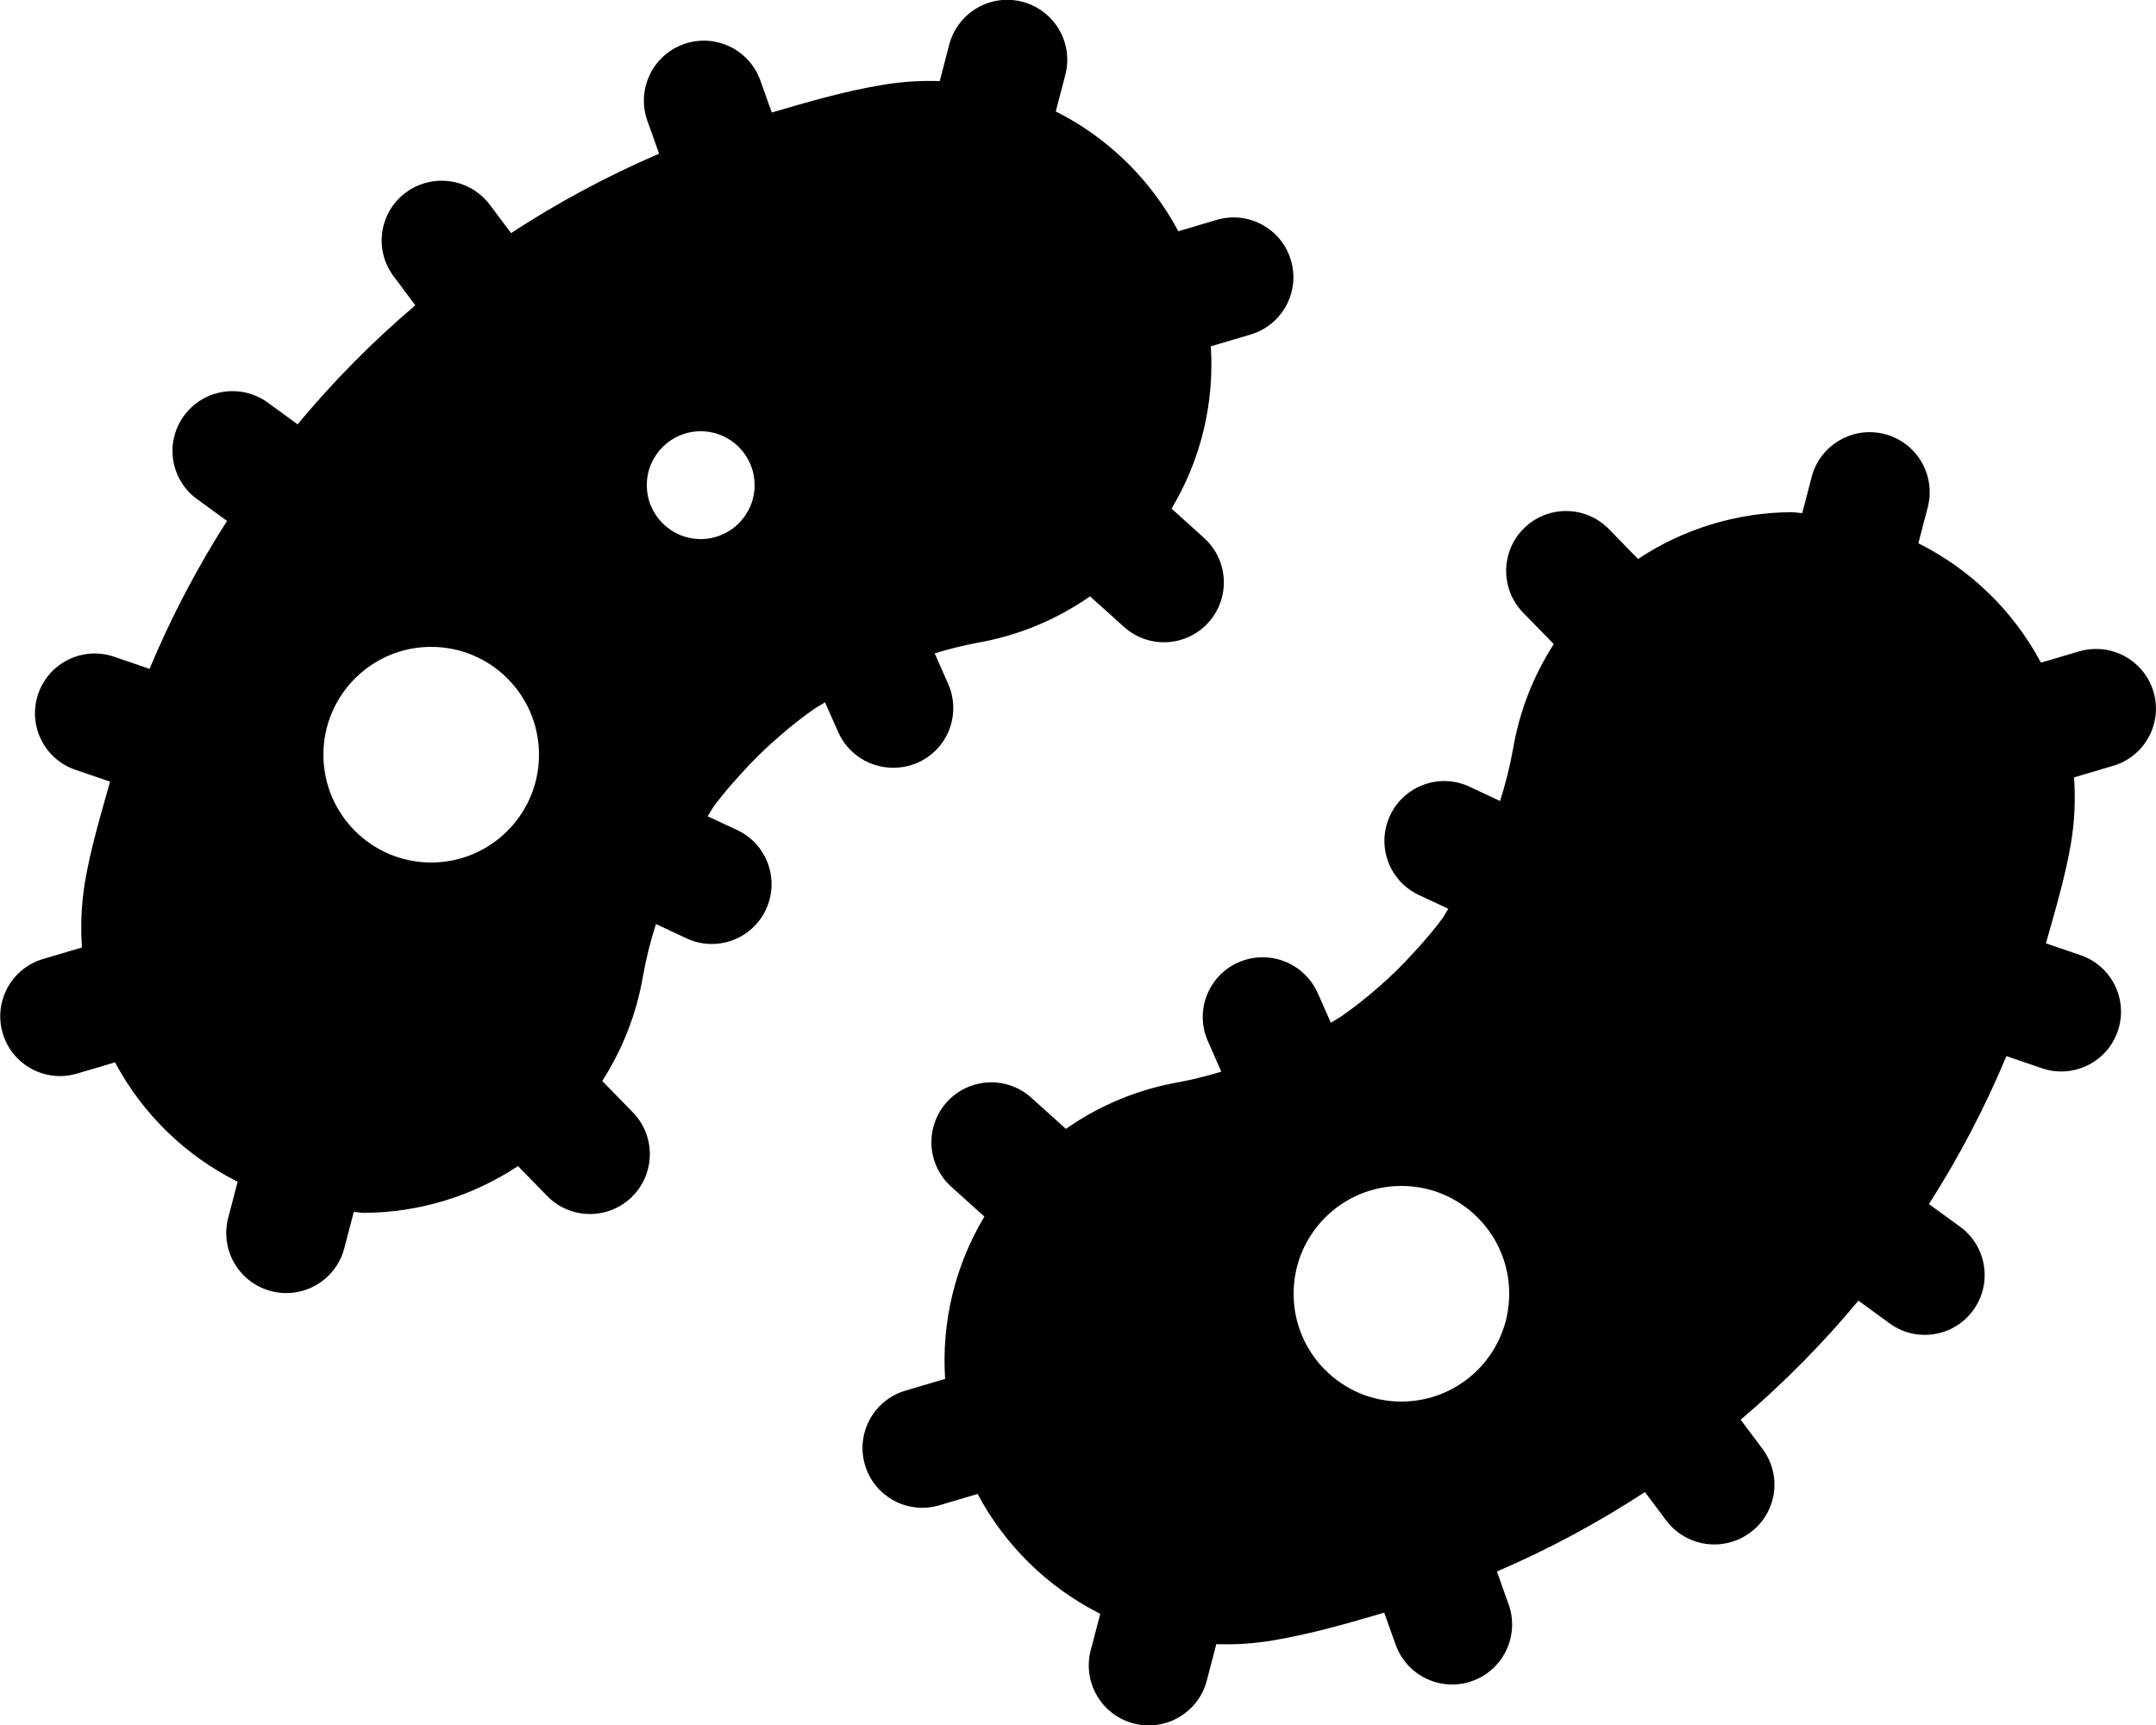
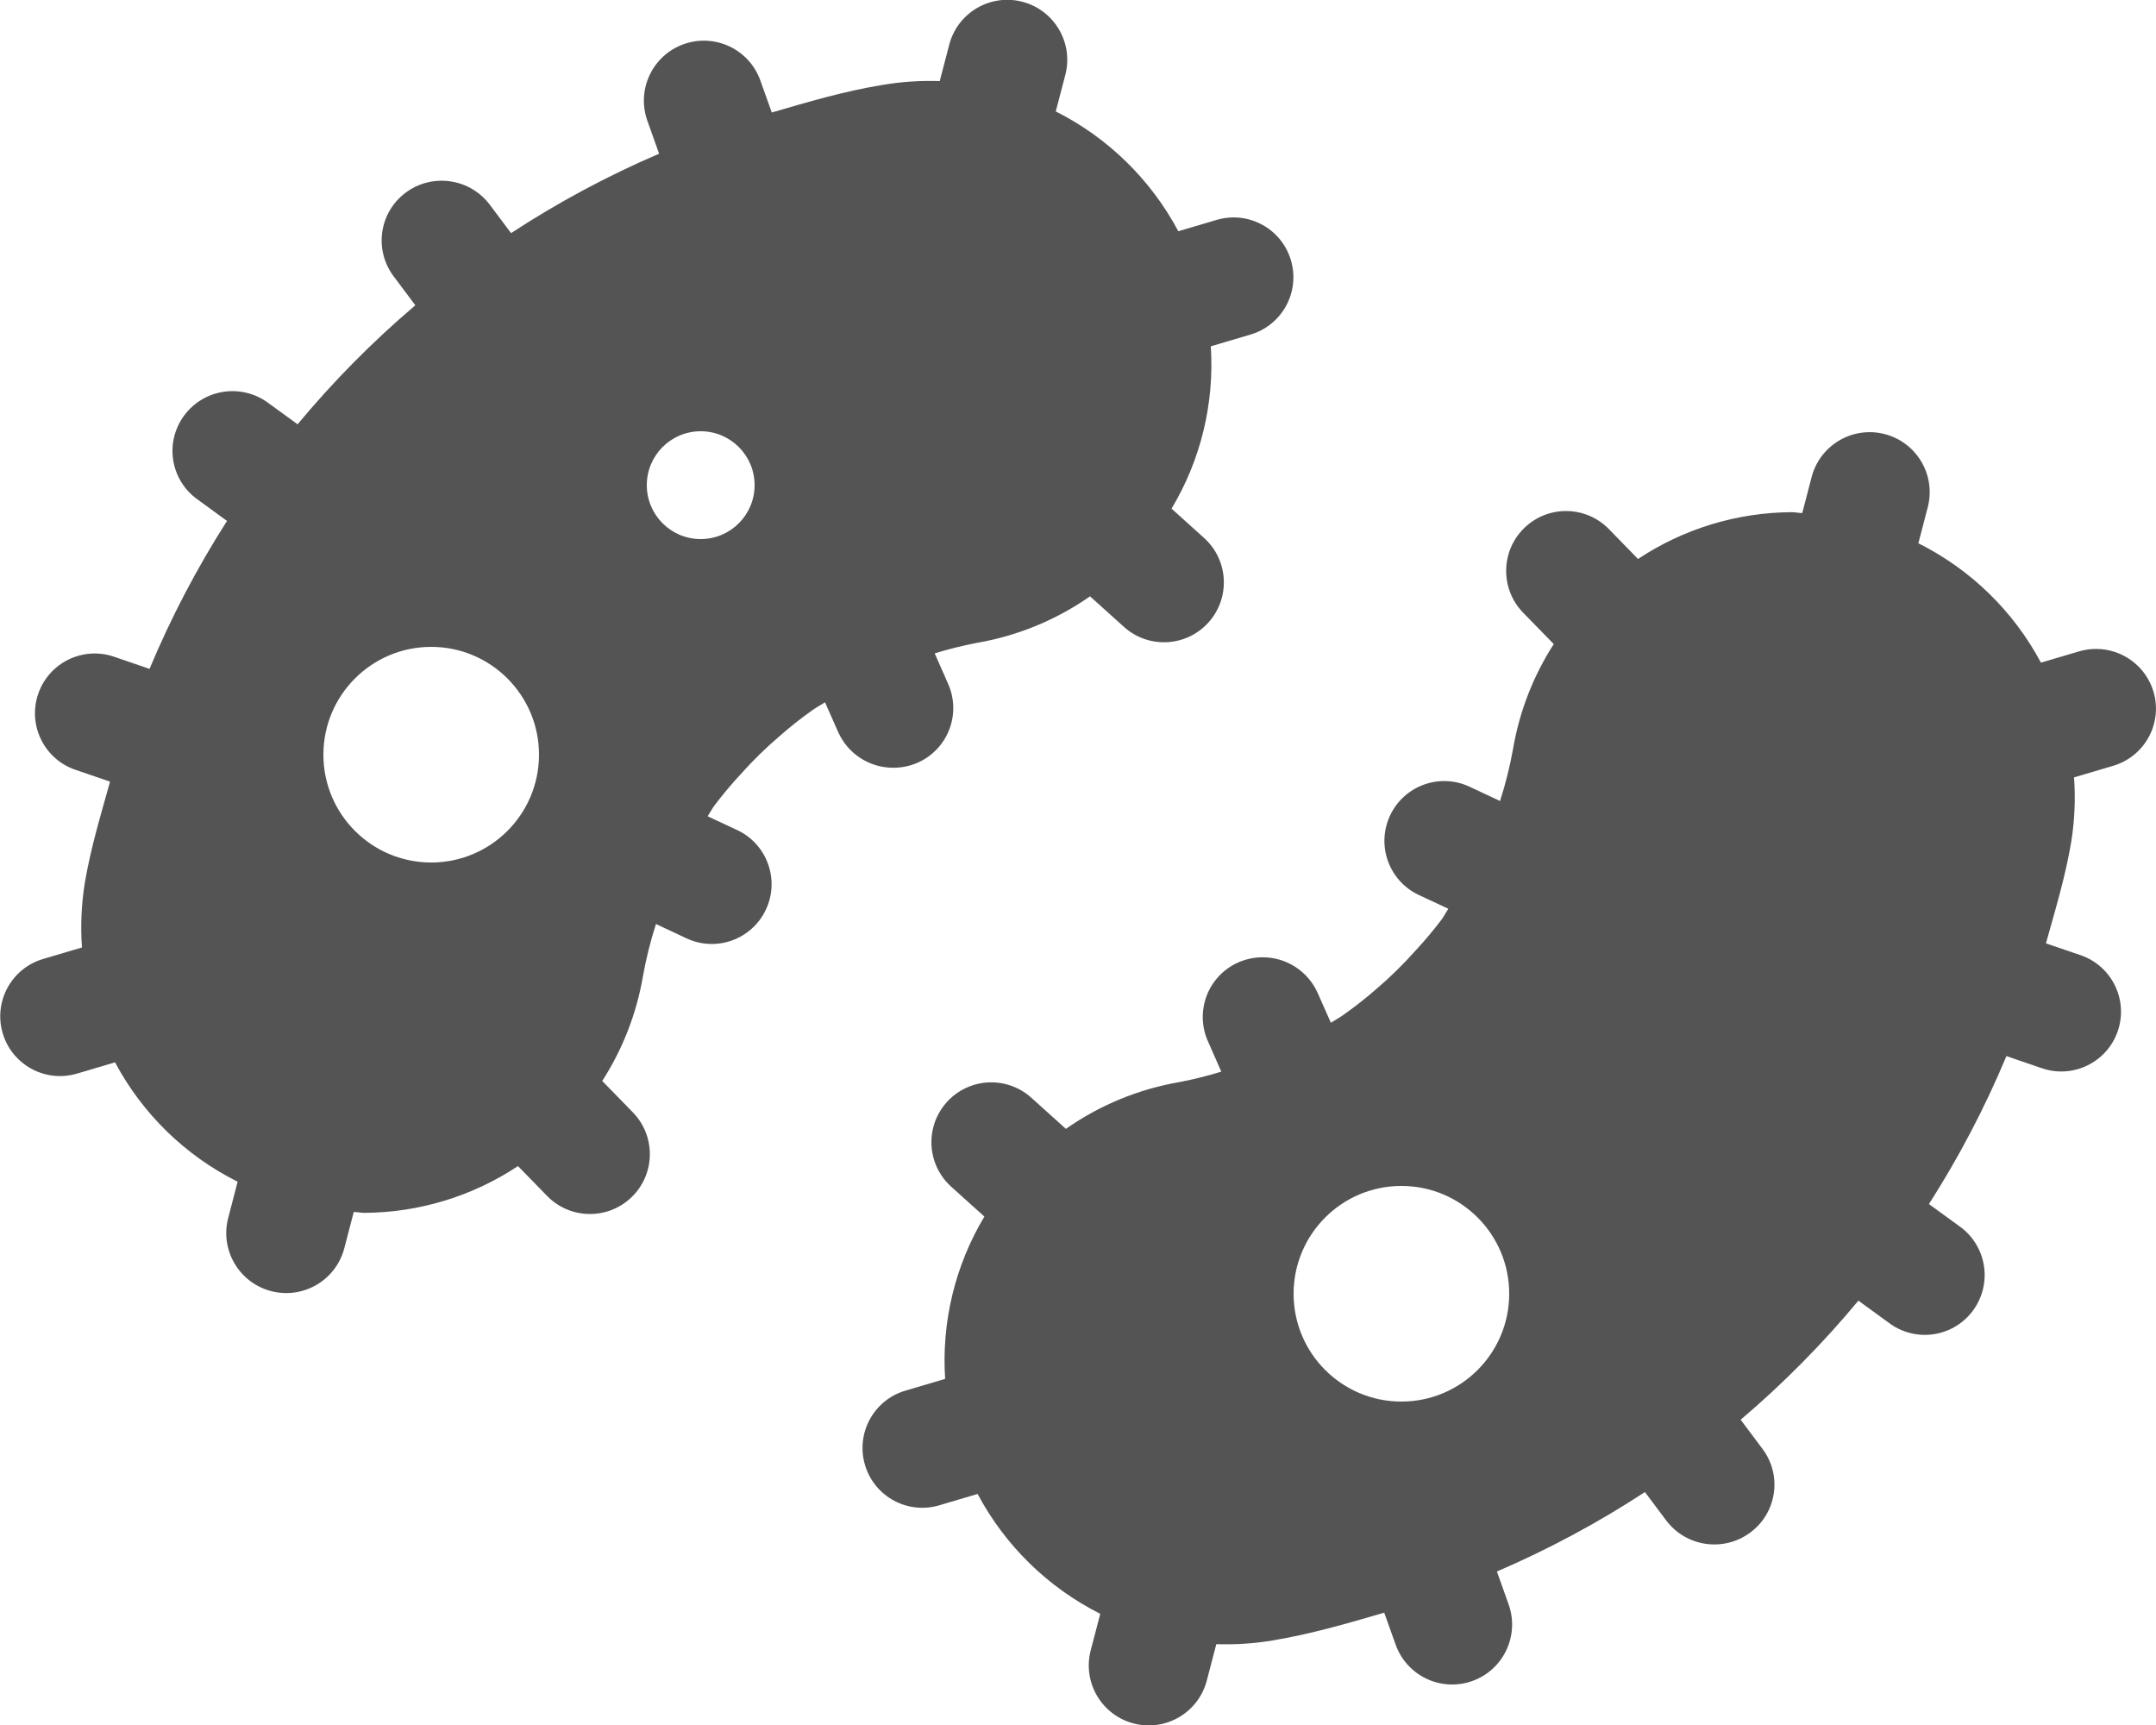
<svg xmlns="http://www.w3.org/2000/svg" aria-hidden="true" focusable="false" data-prefix="fas" data-icon="bacteria" class="svg-inline--fa fa-bacteria fa-w-20" role="img" viewBox="0 0 640 512">
-   <path fill="currentColor" d="M272.35,226.4A17.71,17.71,0,0,0,281.46,203l-4-9.08a121.29,121.29,0,0,1,12.36-3.08A83.34,83.34,0,0,0,323.57,177l10,9a17.76,17.76,0,1,0,23.92-26.27l-9.72-8.76a83.12,83.12,0,0,0,11.65-48.18l11.85-3.51a17.73,17.73,0,1,0-10.15-34l-11.34,3.36a84,84,0,0,0-36.38-35.57l2.84-10.85a17.8,17.8,0,0,0-34.47-8.93l-2.82,10.78a83.25,83.25,0,0,0-16.74,1.1C250.83,27,240,30.22,229.1,33.39l-3.38-9.46a17.8,17.8,0,0,0-33.56,11.89l3.49,9.8a286.74,286.74,0,0,0-43.94,23.57l-6.32-8.43a17.9,17.9,0,0,0-24.94-3.6A17.69,17.69,0,0,0,116.84,82l6.45,8.61a286.59,286.59,0,0,0-34.95,35.33l-8.82-6.42a17.84,17.84,0,0,0-24.89,3.86,17.66,17.66,0,0,0,3.88,24.77l8.88,6.47a286.6,286.6,0,0,0-23,43.91l-10.48-3.59a17.73,17.73,0,1,0-11.59,33.52L32.67,232c-2.79,10-5.79,19.84-7.52,30.22a83.16,83.16,0,0,0-.82,19l-11.58,3.43a17.73,17.73,0,1,0,10.13,34l11.27-3.33a83.51,83.51,0,0,0,36.39,35.43l-2.88,11.06a17.81,17.81,0,0,0,34.48,8.92l2.87-11c1,0,2.07.26,3.1.26a83.39,83.39,0,0,0,45.65-13.88l8.59,8.8a17.77,17.77,0,0,0,25.56-24.7l-9.14-9.37a83.41,83.41,0,0,0,12.08-31.05,119.08,119.08,0,0,1,3.87-15.53l9,4.22a17.74,17.74,0,1,0,15.15-32.09l-8.8-4.11c.67-1,1.2-2.08,1.9-3.05a119.89,119.89,0,0,1,7.87-9.41,121.73,121.73,0,0,1,11.65-11.4,119.49,119.49,0,0,1,9.94-7.82c1.12-.77,2.32-1.42,3.47-2.15l3.92,8.85a17.86,17.86,0,0,0,16.32,10.58A18.14,18.14,0,0,0,272.35,226.4ZM128,256a32,32,0,1,1,32-32A32,32,0,0,1,128,256Zm80-96a16,16,0,1,1,16-16A16,16,0,0,1,208,160Zm431.26,45.3a17.79,17.79,0,0,0-17.06-12.69,17.55,17.55,0,0,0-5.08.74l-11.27,3.33a83.61,83.61,0,0,0-36.39-35.43l2.88-11.06a17.81,17.81,0,0,0-34.48-8.91l-2.87,11c-1,0-2.07-.26-3.1-.26a83.32,83.32,0,0,0-45.65,13.89l-8.59-8.81a17.77,17.77,0,0,0-25.56,24.7l9.14,9.37a83.28,83.28,0,0,0-12.08,31.06,119.34,119.34,0,0,1-3.87,15.52l-9-4.22a17.74,17.74,0,1,0-15.15,32.09l8.8,4.11c-.67,1-1.2,2.08-1.89,3.05a117.71,117.71,0,0,1-7.94,9.47,119,119,0,0,1-11.57,11.33,121.59,121.59,0,0,1-10,7.83c-1.12.77-2.32,1.42-3.47,2.15l-3.92-8.85a17.86,17.86,0,0,0-16.32-10.58,18.14,18.14,0,0,0-7.18,1.5A17.71,17.71,0,0,0,358.54,309l4,9.08a118.71,118.71,0,0,1-12.36,3.08,83.34,83.34,0,0,0-33.77,13.9l-10-9a17.77,17.77,0,1,0-23.92,26.28l9.72,8.75a83.12,83.12,0,0,0-11.65,48.18l-11.86,3.51a17.73,17.73,0,1,0,10.16,34l11.34-3.36A84,84,0,0,0,326.61,479l-2.84,10.85a17.8,17.8,0,0,0,34.47,8.93L361.06,488a83.3,83.3,0,0,0,16.74-1.1c11.37-1.89,22.24-5.07,33.1-8.24l3.38,9.46a17.8,17.8,0,0,0,33.56-11.89l-3.49-9.79a287.66,287.66,0,0,0,43.94-23.58l6.32,8.43a17.88,17.88,0,0,0,24.93,3.6A17.67,17.67,0,0,0,523.16,430l-6.45-8.61a287.37,287.37,0,0,0,34.95-35.34l8.82,6.42a17.76,17.76,0,1,0,21-28.63l-8.88-6.46a287.17,287.17,0,0,0,23-43.92l10.48,3.59a17.73,17.73,0,1,0,11.59-33.52L607.33,280c2.79-10,5.79-19.84,7.52-30.21a83.27,83.27,0,0,0,.82-19.05l11.58-3.43A17.7,17.7,0,0,0,639.26,205.3ZM416,416a32,32,0,1,1,32-32A32,32,0,0,1,416,416Z" />
+   <path fill="#545454" d="M272.35,226.4A17.71,17.71,0,0,0,281.46,203l-4-9.08a121.29,121.29,0,0,1,12.36-3.08A83.34,83.34,0,0,0,323.57,177l10,9a17.76,17.76,0,1,0,23.92-26.27l-9.72-8.76a83.12,83.12,0,0,0,11.65-48.18l11.85-3.51a17.73,17.73,0,1,0-10.15-34l-11.34,3.36a84,84,0,0,0-36.38-35.57l2.84-10.85a17.8,17.8,0,0,0-34.47-8.93l-2.82,10.78a83.25,83.25,0,0,0-16.74,1.1C250.83,27,240,30.22,229.1,33.39l-3.38-9.46a17.8,17.8,0,0,0-33.56,11.89l3.49,9.8a286.74,286.74,0,0,0-43.94,23.57l-6.32-8.43a17.9,17.9,0,0,0-24.94-3.6A17.69,17.69,0,0,0,116.84,82l6.45,8.61a286.59,286.59,0,0,0-34.95,35.33l-8.82-6.42a17.84,17.84,0,0,0-24.89,3.86,17.66,17.66,0,0,0,3.88,24.77l8.88,6.47a286.6,286.6,0,0,0-23,43.91l-10.48-3.59a17.73,17.73,0,1,0-11.59,33.52L32.67,232c-2.79,10-5.79,19.84-7.52,30.22a83.16,83.16,0,0,0-.82,19l-11.58,3.43a17.73,17.73,0,1,0,10.13,34l11.27-3.33a83.51,83.51,0,0,0,36.39,35.43l-2.88,11.06a17.81,17.81,0,0,0,34.48,8.92l2.87-11c1,0,2.07.26,3.1.26a83.39,83.39,0,0,0,45.65-13.88l8.59,8.8a17.77,17.77,0,0,0,25.56-24.7l-9.14-9.37a83.41,83.41,0,0,0,12.08-31.05,119.08,119.08,0,0,1,3.87-15.53l9,4.22a17.74,17.74,0,1,0,15.15-32.09l-8.8-4.11c.67-1,1.2-2.08,1.9-3.05a119.89,119.89,0,0,1,7.87-9.41,121.73,121.73,0,0,1,11.65-11.4,119.49,119.49,0,0,1,9.94-7.82c1.12-.77,2.32-1.42,3.47-2.15l3.92,8.85a17.86,17.86,0,0,0,16.32,10.58A18.14,18.14,0,0,0,272.35,226.4ZM128,256a32,32,0,1,1,32-32A32,32,0,0,1,128,256Zm80-96a16,16,0,1,1,16-16A16,16,0,0,1,208,160Zm431.26,45.3a17.79,17.79,0,0,0-17.06-12.69,17.55,17.55,0,0,0-5.08.74l-11.27,3.33a83.61,83.61,0,0,0-36.39-35.43l2.88-11.06a17.81,17.81,0,0,0-34.48-8.91l-2.87,11c-1,0-2.07-.26-3.1-.26a83.32,83.32,0,0,0-45.65,13.89l-8.59-8.81a17.77,17.77,0,0,0-25.56,24.7l9.14,9.37a83.28,83.28,0,0,0-12.08,31.06,119.34,119.34,0,0,1-3.87,15.52l-9-4.22a17.74,17.74,0,1,0-15.15,32.09l8.8,4.11c-.67,1-1.2,2.08-1.89,3.05a117.71,117.71,0,0,1-7.94,9.47,119,119,0,0,1-11.57,11.33,121.59,121.59,0,0,1-10,7.83c-1.12.77-2.32,1.42-3.47,2.15l-3.92-8.85a17.86,17.86,0,0,0-16.32-10.58,18.14,18.14,0,0,0-7.18,1.5A17.71,17.71,0,0,0,358.54,309l4,9.08a118.71,118.71,0,0,1-12.36,3.08,83.34,83.34,0,0,0-33.77,13.9l-10-9a17.77,17.77,0,1,0-23.92,26.28l9.72,8.75a83.12,83.12,0,0,0-11.65,48.18l-11.86,3.51a17.73,17.73,0,1,0,10.16,34l11.34-3.36A84,84,0,0,0,326.61,479l-2.84,10.85a17.8,17.8,0,0,0,34.47,8.93L361.06,488a83.3,83.3,0,0,0,16.74-1.1c11.37-1.89,22.24-5.07,33.1-8.24l3.38,9.46a17.8,17.8,0,0,0,33.56-11.89l-3.49-9.79a287.66,287.66,0,0,0,43.94-23.58l6.32,8.43a17.88,17.88,0,0,0,24.93,3.6A17.67,17.67,0,0,0,523.16,430l-6.45-8.61a287.37,287.37,0,0,0,34.95-35.34l8.82,6.42a17.76,17.76,0,1,0,21-28.63l-8.88-6.46a287.17,287.17,0,0,0,23-43.92l10.48,3.59a17.73,17.73,0,1,0,11.59-33.52L607.33,280c2.79-10,5.79-19.84,7.52-30.21a83.27,83.27,0,0,0,.82-19.05l11.58-3.43A17.7,17.7,0,0,0,639.26,205.3ZM416,416a32,32,0,1,1,32-32A32,32,0,0,1,416,416Z" />
</svg>
